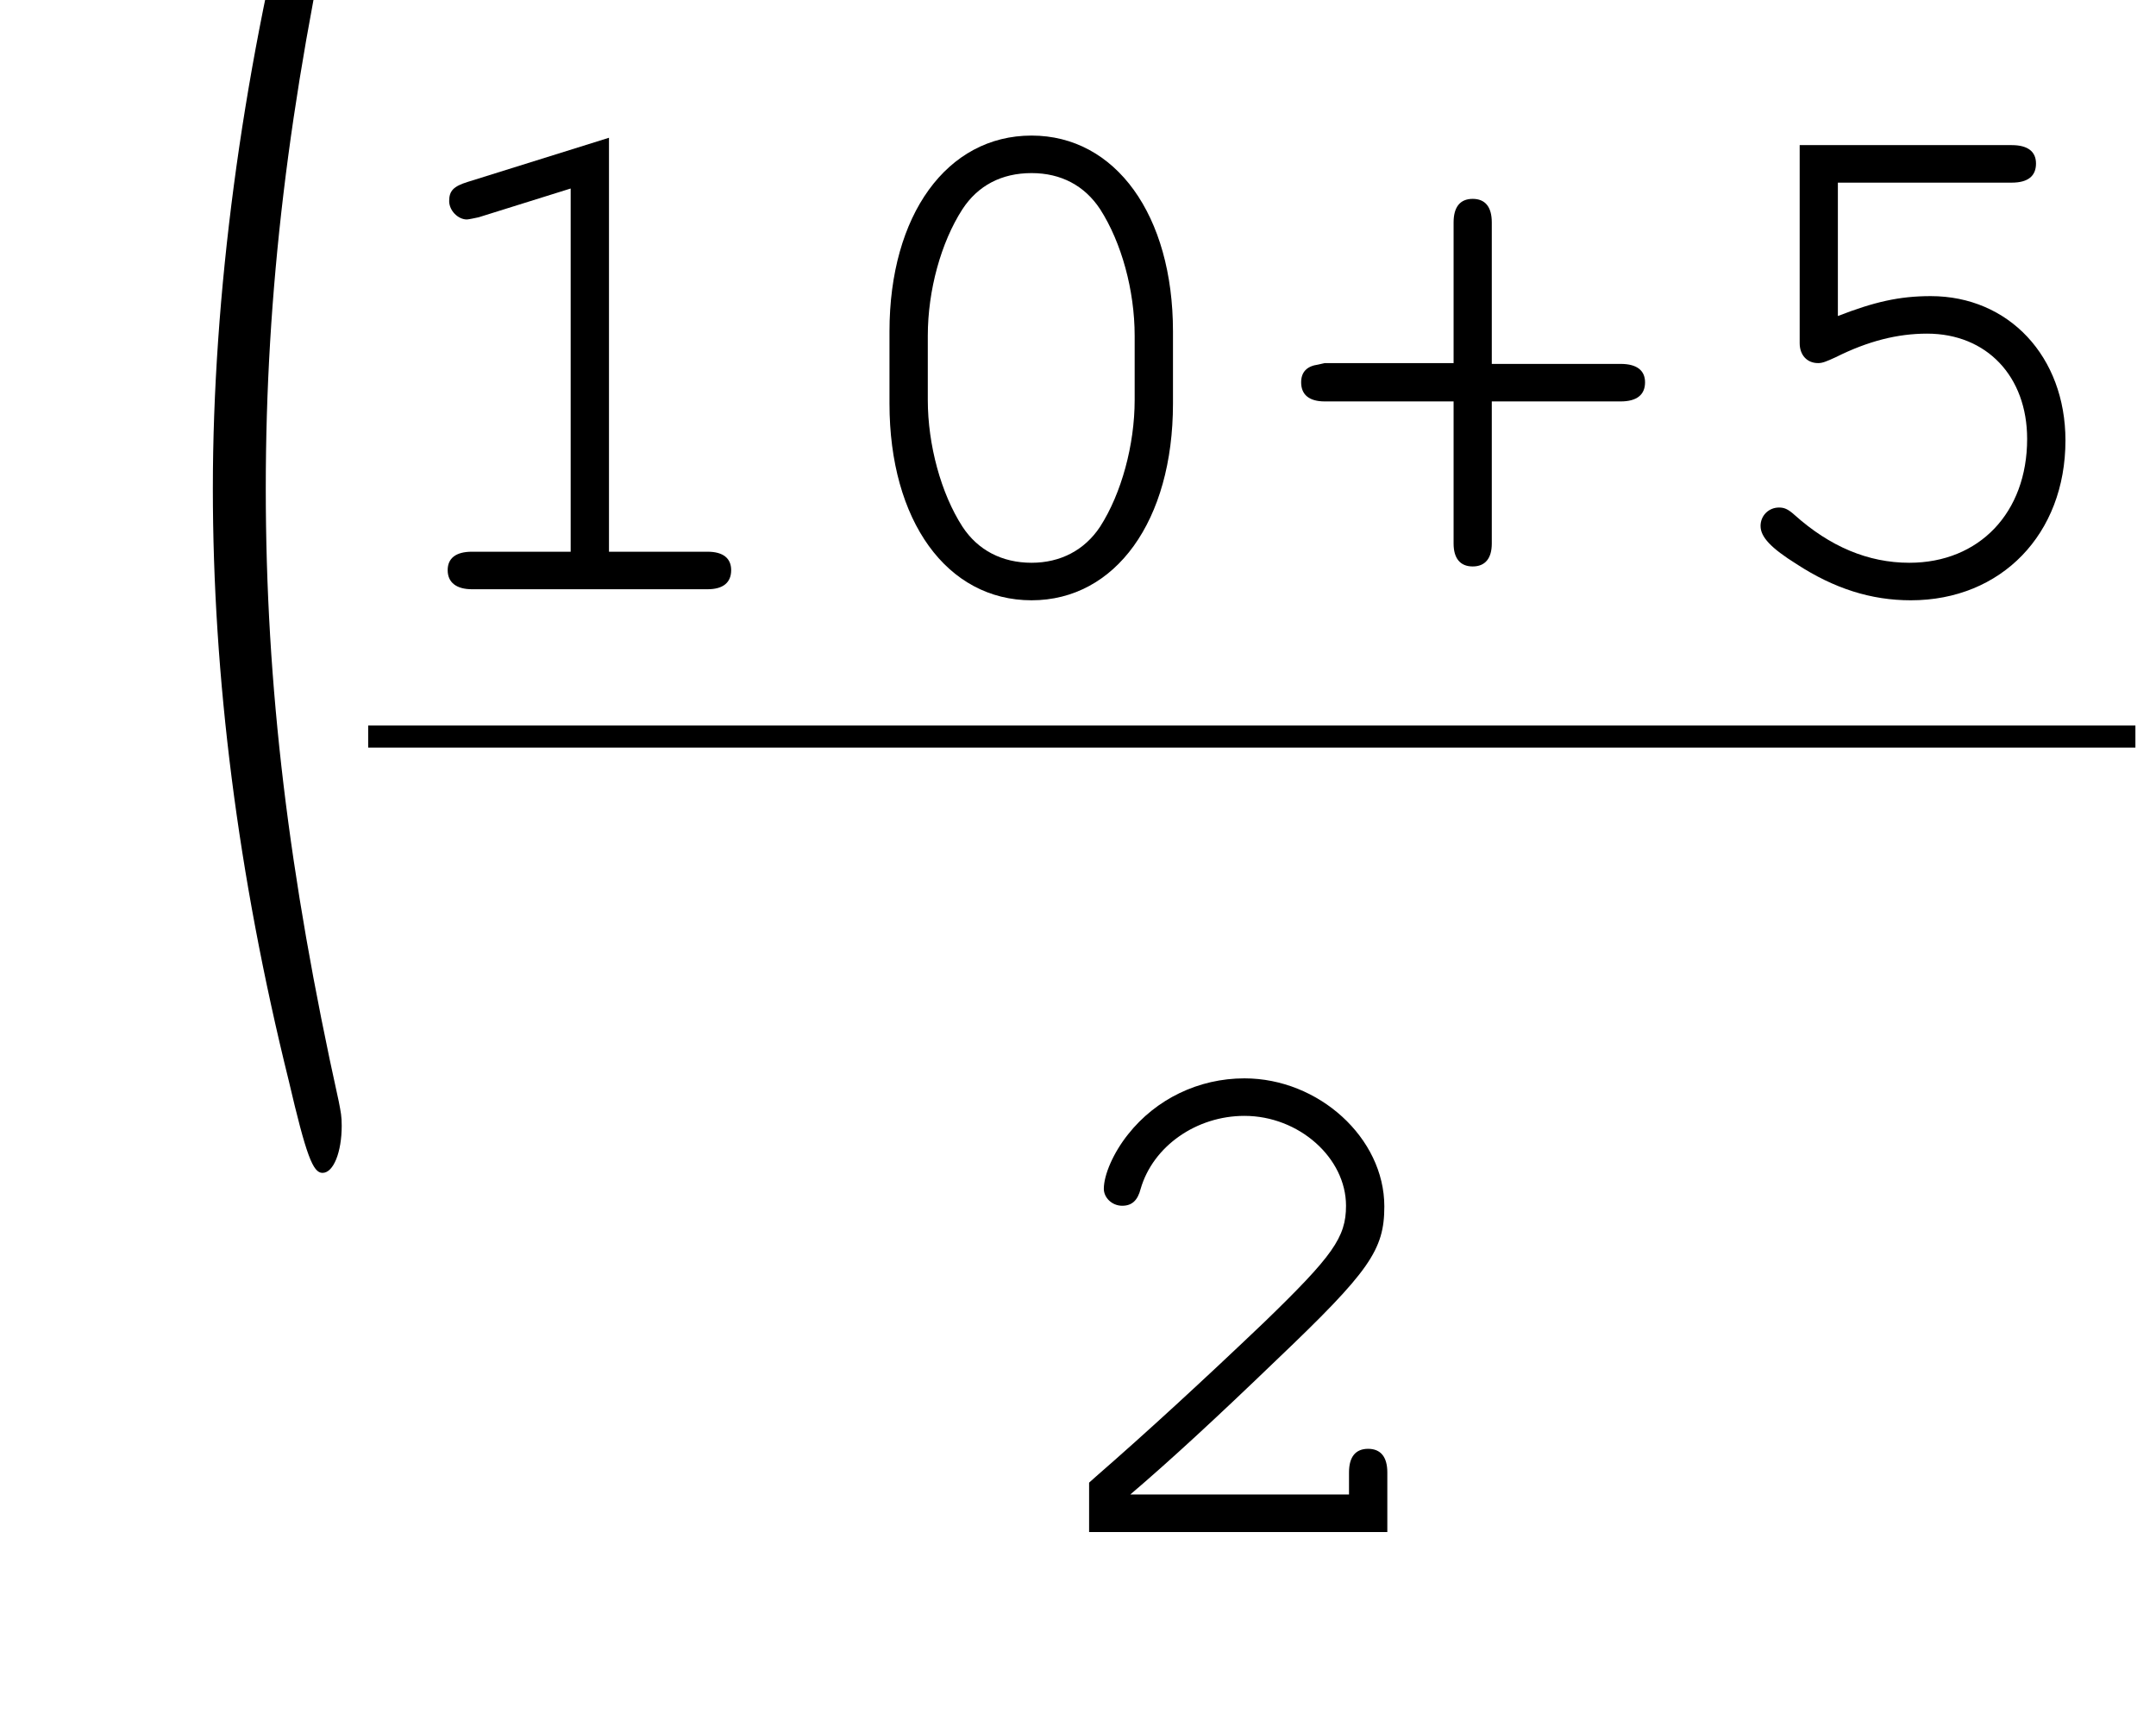
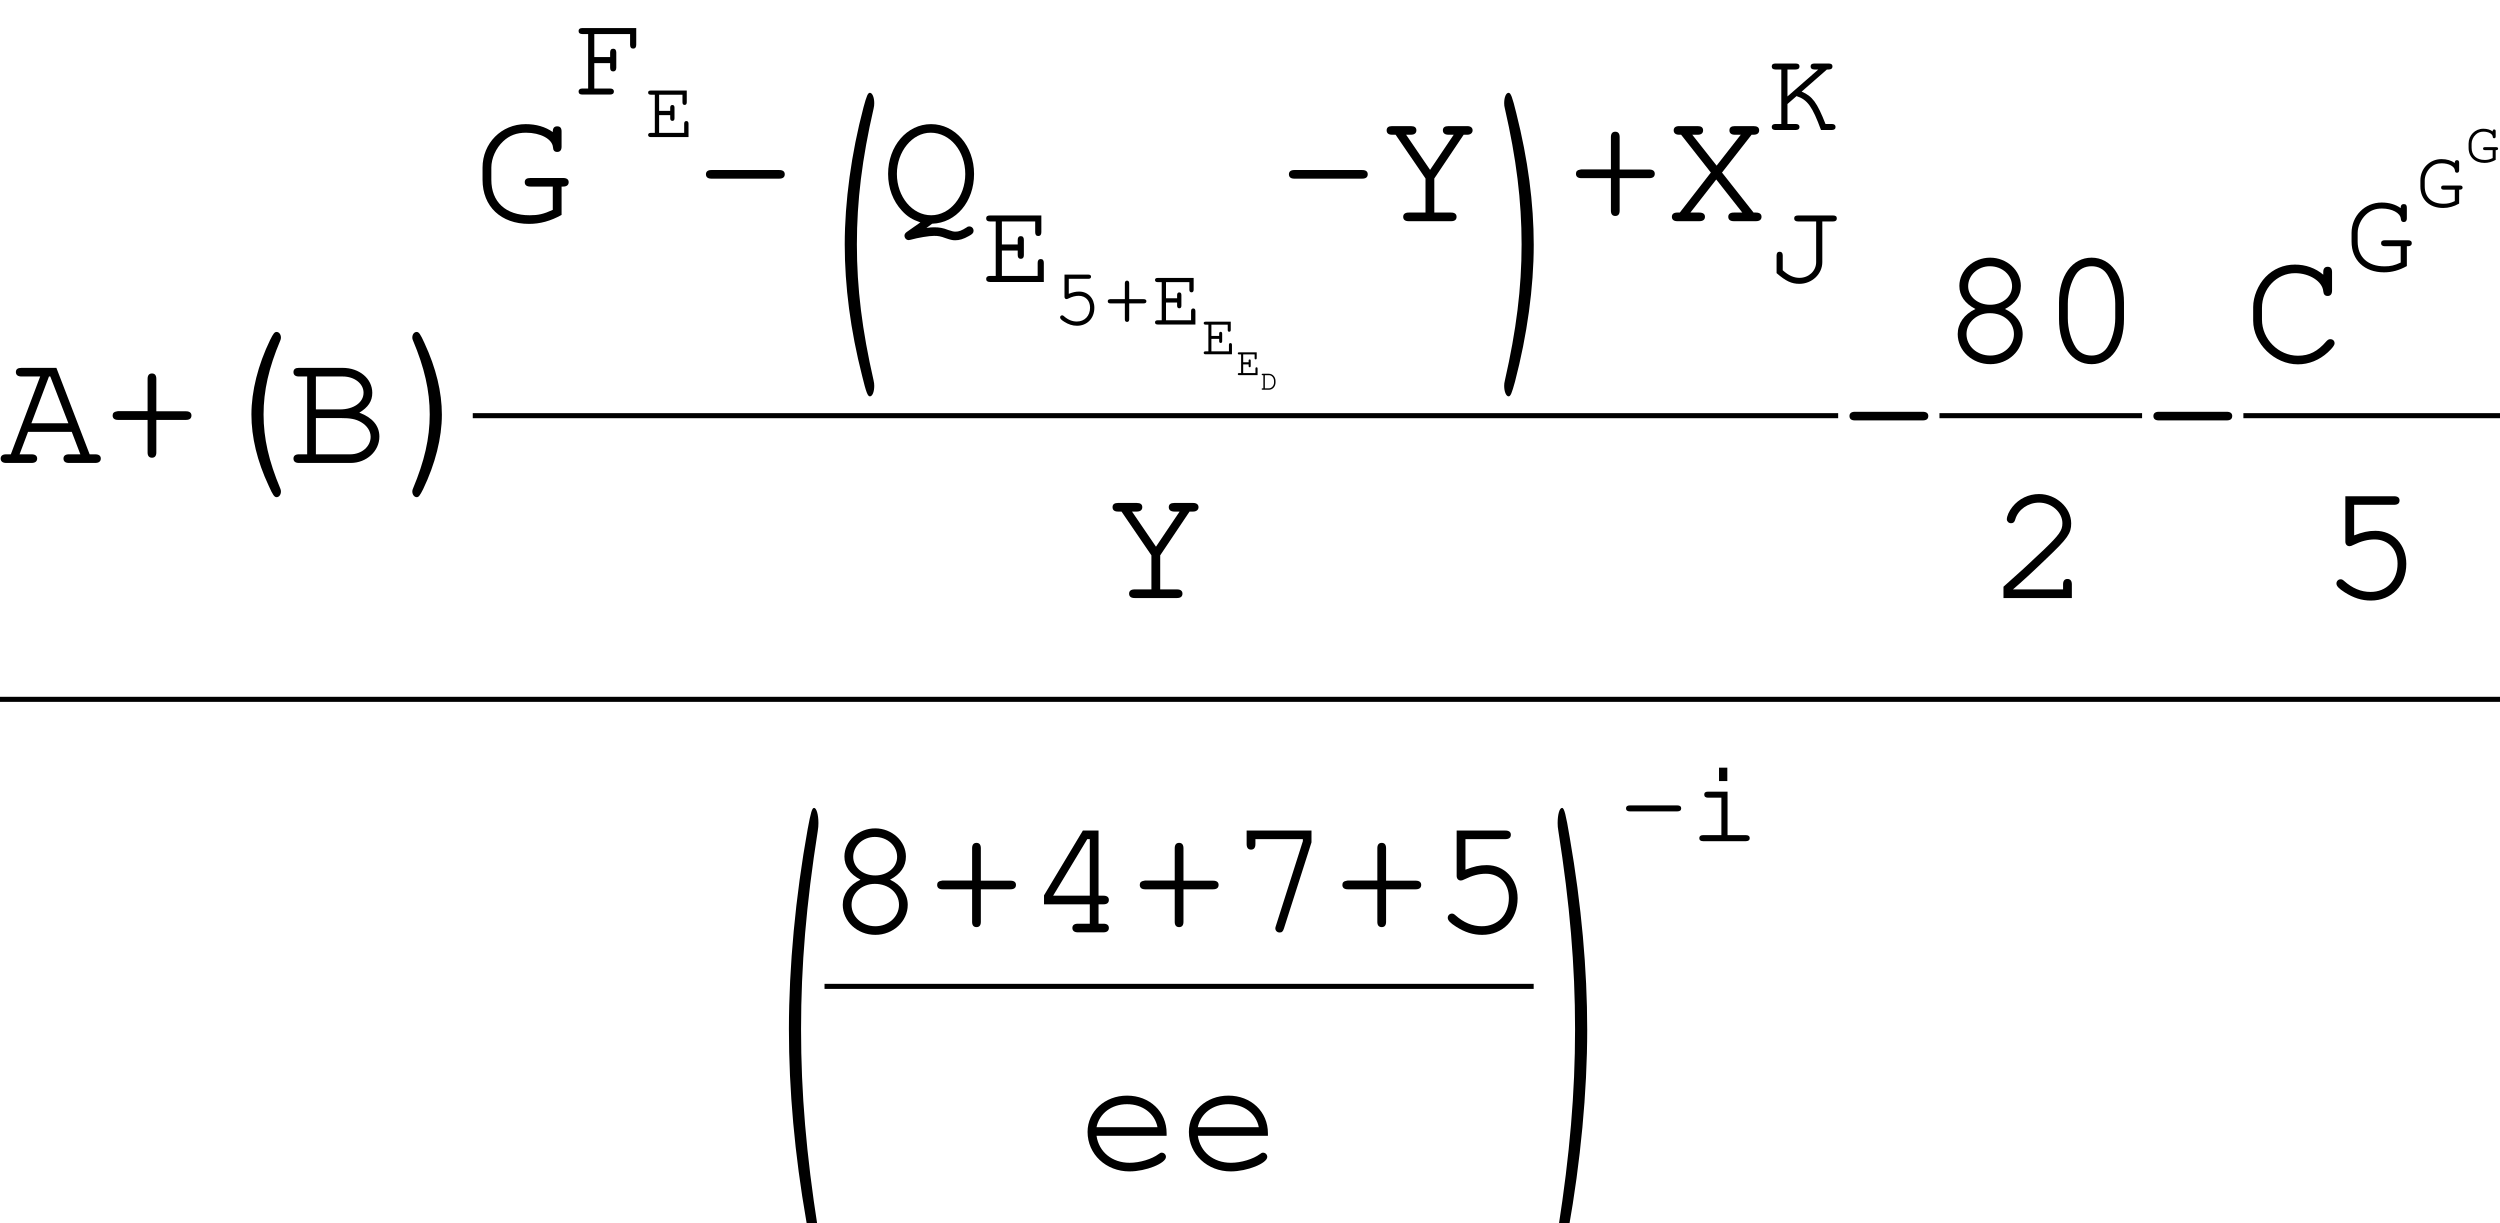
<svg xmlns="http://www.w3.org/2000/svg" version="1.1">
-   <g transform="translate(0, 128.00) " font-family="Courier">
-     <text x="0.00" y="0.00" font-size="100.00" transform="translate(0, 0) scale(1, 2.56)">(</text>
-     <text x="230.00" y="-48.00" font-size="100.00">5</text>
-     <text x="170.00" y="-48.00" font-size="100.00">+</text>
-     <text x="110.00" y="-48.00" font-size="100.00">0</text>
-     <text x="50.00" y="-48.00" font-size="100.00">1</text>
-     <line x1="50.00" y1="-28.00" x2="290.00" y2="-28.00" stroke-width="3.000" stroke="black" />
-     <text x="140.00" y="80.00" font-size="100.00">2</text>
-     <text x="290.00" y="0.00" font-size="100.00" transform="translate(0, 0) scale(1, 2.56)">)</text>
+   <g transform="translate(0, 212.25) " font-family="Courier">
+     <text x="0.00" y="-80.64" font-size="48.00">A</text>
+     <text x="28.80" y="-80.64" font-size="48.00">+</text>
+     <text x="0" y="0" font-size="48.00" transform="translate(57.60, -78.82) scale(1, 1.35)">(</text>
+     <text x="81.60" y="-80.64" font-size="48.00">B</text>
+     <text x="0" y="0" font-size="48.00" transform="translate(110.40, -78.82) scale(1, 1.35)">)</text>
+     <text x="183.36" y="-173.28" font-size="23.52">E</text>
+     <text x="163.20" y="-185.37" font-size="33.60">F</text>
+     <text x="134.40" y="-149.37" font-size="48.00">G</text>
+     <text x="197.47" y="-149.37" font-size="48.00">-</text>
+     <text x="0" y="0" font-size="48.00" transform="translate(226.27, -114.10) scale(1, 2.48)">(</text>
+     <text x="299.23" y="-120.00" font-size="23.52">5</text>
+     <text x="313.34" y="-120.00" font-size="23.52">+</text>
+     <text x="358.36" y="-101.45" font-size="8.07">D</text>
+     <text x="351.45" y="-105.60" font-size="11.52">E</text>
+     <text x="341.57" y="-111.53" font-size="16.46">E</text>
+     <text x="327.46" y="-120.00" font-size="23.52">E</text>
+     <text x="279.07" y="-132.09" font-size="33.60">E</text>
+     <text x="250.27" y="-149.37" font-size="48.00">Q</text>
+     <text x="363.20" y="-149.37" font-size="48.00">-</text>
+     <text x="392.00" y="-149.37" font-size="48.00">Y</text>
+     <text x="0" y="0" font-size="48.00" transform="translate(420.80, -114.10) scale(1, 2.48)">)</text>
+     <text x="444.80" y="-149.37" font-size="48.00">+</text>
+     <text x="502.40" y="-132.09" font-size="33.60">J</text>
+     <text x="502.40" y="-175.29" font-size="33.60">K</text>
+     <text x="473.60" y="-149.37" font-size="48.00">X</text>
+     <line x1="134.40" y1="-94.08" x2="522.56" y2="-94.08" stroke-width="1.440" stroke="black" />
+     <text x="314.08" y="-42.24" font-size="48.00">Y</text>
+     <text x="522.56" y="-80.64" font-size="48.00">-</text>
+     <text x="551.36" y="-109.44" font-size="48.00">8</text>
+     <text x="580.16" y="-109.44" font-size="48.00">0</text>
+     <line x1="551.36" y1="-94.08" x2="608.96" y2="-94.08" stroke-width="1.440" stroke="black" />
+     <text x="565.76" y="-42.24" font-size="48.00">2</text>
+     <text x="608.96" y="-80.64" font-size="48.00">-</text>
+     <text x="700.83" y="-166.20" font-size="16.46">G</text>
+     <text x="686.72" y="-153.50" font-size="23.52">G</text>
+     <text x="666.56" y="-135.36" font-size="33.60">G</text>
+     <text x="637.76" y="-109.44" font-size="48.00">C</text>
+     <line x1="637.76" y1="-94.08" x2="710.71" y2="-94.08" stroke-width="1.440" stroke="black" />
+     <text x="659.84" y="-42.24" font-size="48.00">5</text>
+     <line x1="0.00" y1="-13.44" x2="710.71" y2="-13.44" stroke-width="1.440" stroke="black" />
+     <text x="460.00" y="26.88" font-size="33.60">-</text>
+     <text x="480.16" y="26.88" font-size="33.60">i</text>
+     <text x="0" y="0" font-size="48.00" transform="translate(210.40, 122.18) scale(1, 3.62)">(</text>
+     <text x="234.40" y="52.80" font-size="48.00">8</text>
+     <text x="263.20" y="52.80" font-size="48.00">+</text>
+     <text x="292.00" y="52.80" font-size="48.00">4</text>
+     <text x="320.80" y="52.80" font-size="48.00">+</text>
+     <text x="349.60" y="52.80" font-size="48.00">7</text>
+     <text x="378.40" y="52.80" font-size="48.00">+</text>
+     <text x="407.20" y="52.80" font-size="48.00">5</text>
+     <line x1="234.40" y1="68.16" x2="436.00" y2="68.16" stroke-width="1.440" stroke="black" />
+     <text x="306.40" y="120.00" font-size="48.00">e</text>
+     <text x="335.20" y="120.00" font-size="48.00">e</text>
+     <text x="0" y="0" font-size="48.00" transform="translate(436.00, 122.18) scale(1, 3.62)">)</text>
  </g>
</svg>
